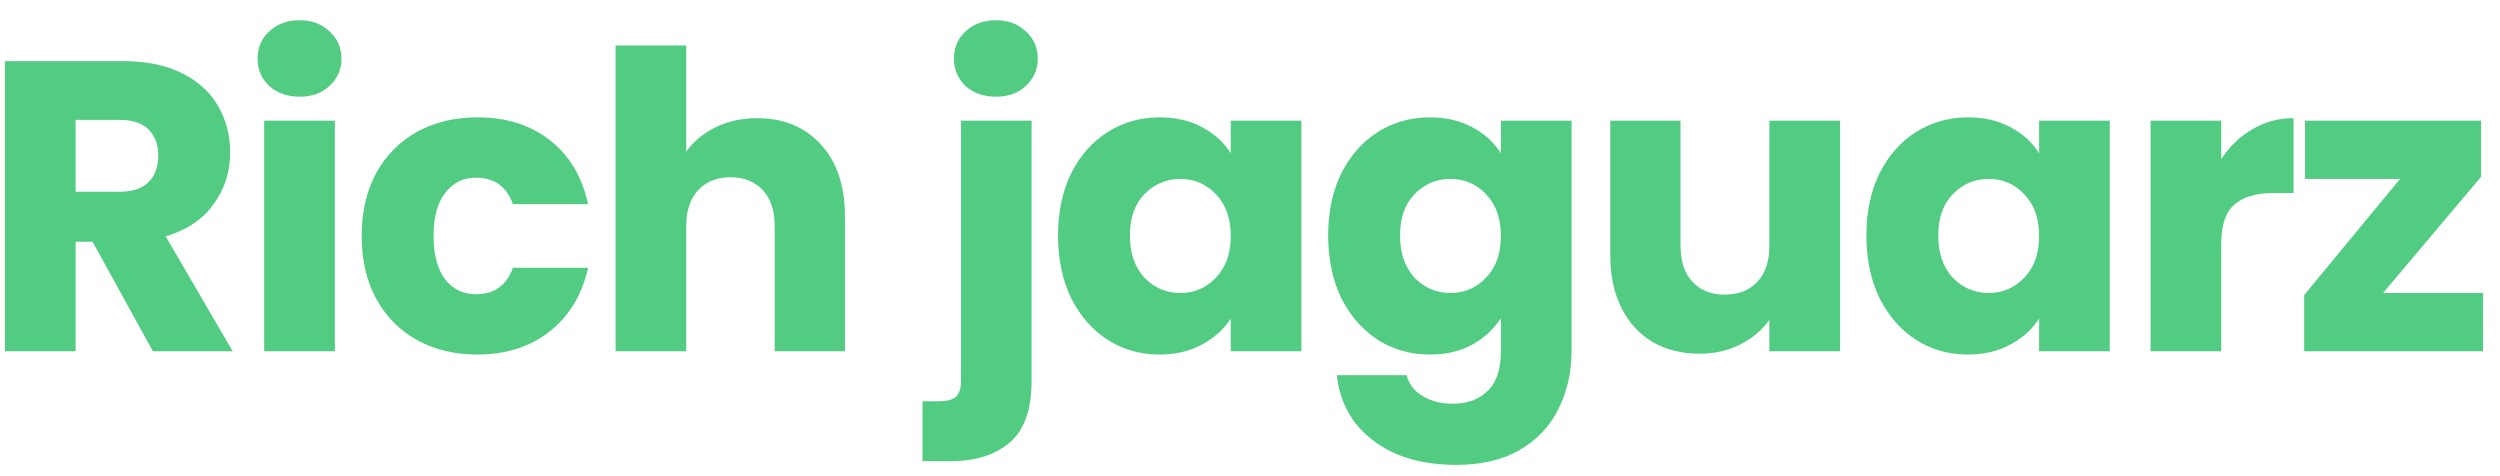
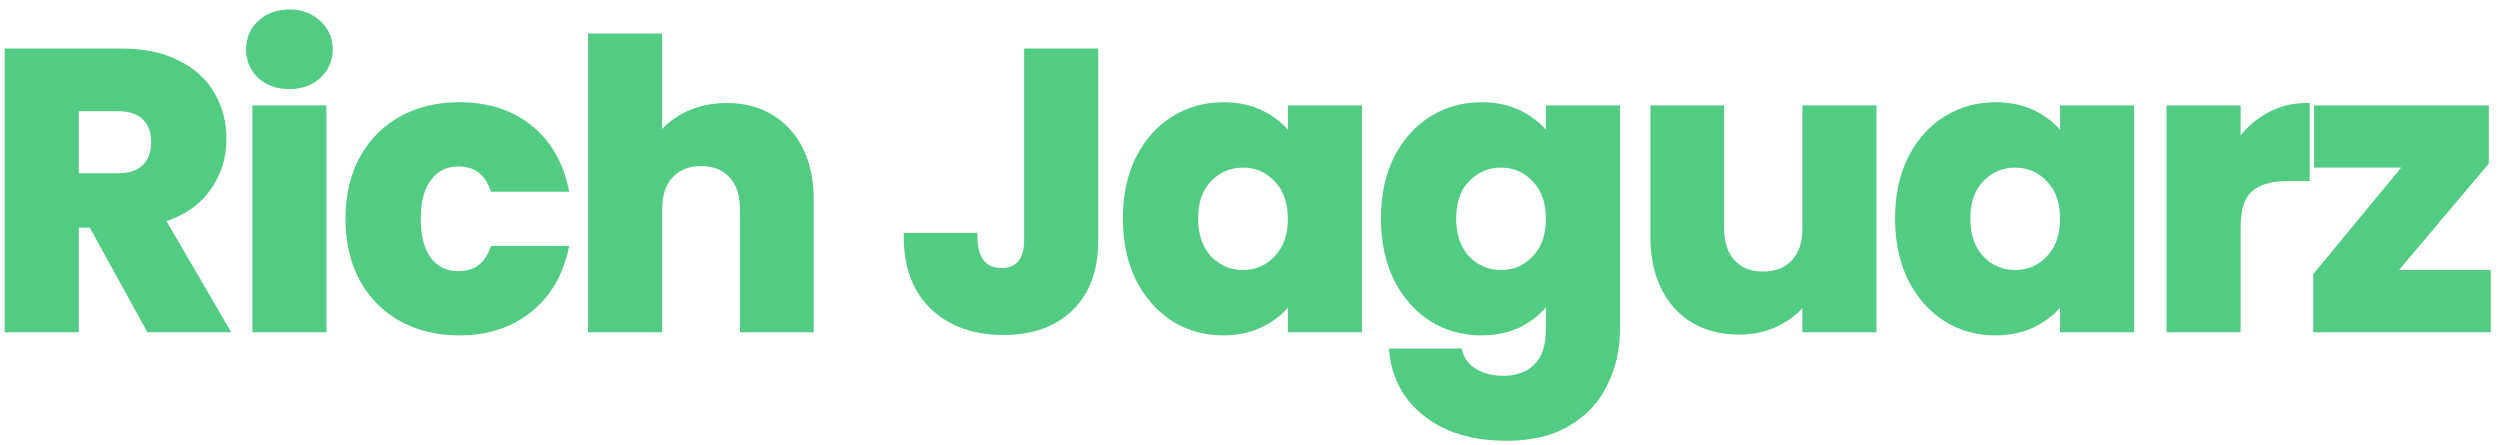
- <svg xmlns="http://www.w3.org/2000/svg" width="121" height="23" viewBox="0 0 121 23" fill="none">
-   <path d="M7.4 17L4.48 11.7H3.66V17H0.24V2.96H5.98C7.087 2.96 8.027 3.153 8.8 3.54C9.587 3.927 10.173 4.46 10.56 5.14C10.947 5.807 11.14 6.553 11.14 7.38C11.14 8.313 10.873 9.147 10.34 9.88C9.82 10.613 9.047 11.133 8.02 11.44L11.26 17H7.4ZM3.66 9.28H5.78C6.407 9.28 6.873 9.127 7.18 8.82C7.5 8.513 7.66 8.08 7.66 7.52C7.66 6.987 7.5 6.567 7.18 6.26C6.873 5.953 6.407 5.8 5.78 5.8H3.66V9.28ZM14.507 4.68C13.907 4.68 13.414 4.507 13.027 4.16C12.653 3.8 12.467 3.36 12.467 2.84C12.467 2.307 12.653 1.867 13.027 1.52C13.414 1.16 13.907 0.98 14.507 0.98C15.094 0.98 15.573 1.16 15.947 1.52C16.334 1.867 16.527 2.307 16.527 2.84C16.527 3.36 16.334 3.8 15.947 4.16C15.573 4.507 15.094 4.68 14.507 4.68ZM16.207 5.84V17H12.787V5.84H16.207ZM17.505 11.42C17.505 10.26 17.739 9.247 18.205 8.38C18.685 7.513 19.345 6.847 20.185 6.38C21.039 5.913 22.012 5.68 23.105 5.68C24.505 5.68 25.672 6.047 26.605 6.78C27.552 7.513 28.172 8.547 28.465 9.88H24.825C24.519 9.027 23.925 8.6 23.045 8.6C22.419 8.6 21.919 8.847 21.545 9.34C21.172 9.82 20.985 10.513 20.985 11.42C20.985 12.327 21.172 13.027 21.545 13.52C21.919 14 22.419 14.24 23.045 14.24C23.925 14.24 24.519 13.813 24.825 12.96H28.465C28.172 14.267 27.552 15.293 26.605 16.04C25.659 16.787 24.492 17.16 23.105 17.16C22.012 17.16 21.039 16.927 20.185 16.46C19.345 15.993 18.685 15.327 18.205 14.46C17.739 13.593 17.505 12.58 17.505 11.42ZM36.655 5.72C37.935 5.72 38.961 6.147 39.735 7C40.508 7.84 40.895 9 40.895 10.48V17H37.495V10.94C37.495 10.193 37.301 9.613 36.915 9.2C36.528 8.787 36.008 8.58 35.355 8.58C34.701 8.58 34.181 8.787 33.795 9.2C33.408 9.613 33.215 10.193 33.215 10.94V17H29.795V2.2H33.215V7.34C33.561 6.847 34.035 6.453 34.635 6.16C35.235 5.867 35.908 5.72 36.655 5.72ZM48.209 4.68C47.609 4.68 47.116 4.507 46.73 4.16C46.356 3.8 46.169 3.36 46.169 2.84C46.169 2.307 46.356 1.867 46.73 1.52C47.116 1.16 47.609 0.98 48.209 0.98C48.796 0.98 49.276 1.16 49.65 1.52C50.036 1.867 50.23 2.307 50.23 2.84C50.23 3.36 50.036 3.8 49.65 4.16C49.276 4.507 48.796 4.68 48.209 4.68ZM49.929 18.44C49.929 19.813 49.583 20.8 48.889 21.4C48.196 22.013 47.23 22.32 45.989 22.32H44.65V19.42H45.469C45.843 19.42 46.109 19.347 46.27 19.2C46.429 19.053 46.51 18.813 46.51 18.48V5.84H49.929V18.44ZM51.208 11.4C51.208 10.253 51.422 9.247 51.848 8.38C52.288 7.513 52.882 6.847 53.628 6.38C54.375 5.913 55.208 5.68 56.128 5.68C56.915 5.68 57.602 5.84 58.188 6.16C58.788 6.48 59.248 6.9 59.568 7.42V5.84H62.988V17H59.568V15.42C59.235 15.94 58.768 16.36 58.168 16.68C57.582 17 56.895 17.16 56.108 17.16C55.202 17.16 54.375 16.927 53.628 16.46C52.882 15.98 52.288 15.307 51.848 14.44C51.422 13.56 51.208 12.547 51.208 11.4ZM59.568 11.42C59.568 10.567 59.328 9.893 58.848 9.4C58.382 8.907 57.808 8.66 57.128 8.66C56.448 8.66 55.868 8.907 55.388 9.4C54.922 9.88 54.688 10.547 54.688 11.4C54.688 12.253 54.922 12.933 55.388 13.44C55.868 13.933 56.448 14.18 57.128 14.18C57.808 14.18 58.382 13.933 58.848 13.44C59.328 12.947 59.568 12.273 59.568 11.42ZM69.203 5.68C69.989 5.68 70.676 5.84 71.263 6.16C71.863 6.48 72.323 6.9 72.643 7.42V5.84H76.063V16.98C76.063 18.007 75.856 18.933 75.443 19.76C75.043 20.6 74.423 21.267 73.583 21.76C72.756 22.253 71.723 22.5 70.483 22.5C68.829 22.5 67.489 22.107 66.463 21.32C65.436 20.547 64.849 19.493 64.703 18.16H68.083C68.189 18.587 68.443 18.92 68.843 19.16C69.243 19.413 69.736 19.54 70.323 19.54C71.029 19.54 71.589 19.333 72.003 18.92C72.429 18.52 72.643 17.873 72.643 16.98V15.4C72.309 15.92 71.849 16.347 71.263 16.68C70.676 17 69.989 17.16 69.203 17.16C68.283 17.16 67.449 16.927 66.703 16.46C65.956 15.98 65.363 15.307 64.923 14.44C64.496 13.56 64.283 12.547 64.283 11.4C64.283 10.253 64.496 9.247 64.923 8.38C65.363 7.513 65.956 6.847 66.703 6.38C67.449 5.913 68.283 5.68 69.203 5.68ZM72.643 11.42C72.643 10.567 72.403 9.893 71.923 9.4C71.456 8.907 70.883 8.66 70.203 8.66C69.523 8.66 68.943 8.907 68.463 9.4C67.996 9.88 67.763 10.547 67.763 11.4C67.763 12.253 67.996 12.933 68.463 13.44C68.943 13.933 69.523 14.18 70.203 14.18C70.883 14.18 71.456 13.933 71.923 13.44C72.403 12.947 72.643 12.273 72.643 11.42ZM89.057 5.84V17H85.637V15.48C85.29 15.973 84.817 16.373 84.217 16.68C83.63 16.973 82.977 17.12 82.257 17.12C81.403 17.12 80.65 16.933 79.997 16.56C79.344 16.173 78.837 15.62 78.477 14.9C78.117 14.18 77.937 13.333 77.937 12.36V5.84H81.337V11.9C81.337 12.647 81.53 13.227 81.917 13.64C82.303 14.053 82.823 14.26 83.477 14.26C84.144 14.26 84.67 14.053 85.057 13.64C85.444 13.227 85.637 12.647 85.637 11.9V5.84H89.057ZM90.333 11.4C90.333 10.253 90.547 9.247 90.973 8.38C91.413 7.513 92.007 6.847 92.753 6.38C93.5 5.913 94.333 5.68 95.253 5.68C96.04 5.68 96.727 5.84 97.313 6.16C97.913 6.48 98.373 6.9 98.693 7.42V5.84H102.113V17H98.693V15.42C98.36 15.94 97.893 16.36 97.293 16.68C96.707 17 96.02 17.16 95.233 17.16C94.327 17.16 93.5 16.927 92.753 16.46C92.007 15.98 91.413 15.307 90.973 14.44C90.547 13.56 90.333 12.547 90.333 11.4ZM98.693 11.42C98.693 10.567 98.453 9.893 97.973 9.4C97.507 8.907 96.933 8.66 96.253 8.66C95.573 8.66 94.993 8.907 94.513 9.4C94.047 9.88 93.813 10.547 93.813 11.4C93.813 12.253 94.047 12.933 94.513 13.44C94.993 13.933 95.573 14.18 96.253 14.18C96.933 14.18 97.507 13.933 97.973 13.44C98.453 12.947 98.693 12.273 98.693 11.42ZM107.508 7.7C107.908 7.087 108.408 6.607 109.008 6.26C109.608 5.9 110.274 5.72 111.008 5.72V9.34H110.068C109.214 9.34 108.574 9.527 108.148 9.9C107.721 10.26 107.508 10.9 107.508 11.82V17H104.088V5.84H107.508V7.7ZM115.342 14.18H120.182V17H111.522V14.28L116.162 8.66H111.562V5.84H120.082V8.56L115.342 14.18Z" fill="#52CC83" />
+ <svg xmlns="http://www.w3.org/2000/svg" width="152" height="27" viewBox="0 0 152 27" fill="none">
+   <path d="M9.08 20L5.576 13.64H4.592V20H0.488V3.152H7.376C8.704 3.152 9.832 3.384 10.76 3.848C11.704 4.312 12.408 4.952 12.872 5.768C13.336 6.568 13.568 7.464 13.568 8.456C13.568 9.576 13.248 10.576 12.608 11.456C11.984 12.336 11.056 12.96 9.824 13.328L13.712 20H9.08ZM4.592 10.736H7.136C7.888 10.736 8.448 10.552 8.816 10.184C9.2 9.816 9.392 9.296 9.392 8.624C9.392 7.984 9.2 7.48 8.816 7.112C8.448 6.744 7.888 6.56 7.136 6.56H4.592V10.736ZM17.608 5.216C16.888 5.216 16.296 5.008 15.832 4.592C15.384 4.16 15.16 3.632 15.16 3.008C15.16 2.368 15.384 1.84 15.832 1.424C16.296 0.992 16.888 0.776 17.608 0.776C18.312 0.776 18.888 0.992 19.336 1.424C19.8 1.84 20.032 2.368 20.032 3.008C20.032 3.632 19.8 4.16 19.336 4.592C18.888 5.008 18.312 5.216 17.608 5.216ZM19.648 6.608V20H15.544V6.608H19.648ZM21.206 13.304C21.206 11.912 21.486 10.696 22.046 9.656C22.622 8.616 23.414 7.816 24.422 7.256C25.446 6.696 26.614 6.416 27.926 6.416C29.606 6.416 31.006 6.856 32.126 7.736C33.262 8.616 34.006 9.856 34.358 11.456H29.99C29.622 10.432 28.91 9.92 27.854 9.92C27.102 9.92 26.502 10.216 26.054 10.808C25.606 11.384 25.382 12.216 25.382 13.304C25.382 14.392 25.606 15.232 26.054 15.824C26.502 16.4 27.102 16.688 27.854 16.688C28.91 16.688 29.622 16.176 29.99 15.152H34.358C34.006 16.72 33.262 17.952 32.126 18.848C30.99 19.744 29.59 20.192 27.926 20.192C26.614 20.192 25.446 19.912 24.422 19.352C23.414 18.792 22.622 17.992 22.046 16.952C21.486 15.912 21.206 14.696 21.206 13.304ZM44.186 6.464C45.722 6.464 46.954 6.976 47.882 8C48.81 9.008 49.274 10.4 49.274 12.176V20H45.194V12.728C45.194 11.832 44.962 11.136 44.498 10.64C44.034 10.144 43.41 9.896 42.626 9.896C41.842 9.896 41.218 10.144 40.754 10.64C40.29 11.136 40.058 11.832 40.058 12.728V20H35.954V2.24H40.058V8.408C40.474 7.816 41.042 7.344 41.762 6.992C42.482 6.64 43.29 6.464 44.186 6.464ZM66.571 3.152V14.624C66.571 16.4 66.067 17.768 65.059 18.728C64.067 19.688 62.723 20.168 61.027 20.168C59.251 20.168 57.827 19.664 56.755 18.656C55.683 17.648 55.147 16.216 55.147 14.36H59.227C59.227 15.064 59.371 15.6 59.659 15.968C59.947 16.32 60.363 16.496 60.907 16.496C61.403 16.496 61.787 16.336 62.059 16.016C62.331 15.696 62.467 15.232 62.467 14.624V3.152H66.571ZM68.47 13.28C68.47 11.904 68.726 10.696 69.238 9.656C69.766 8.616 70.478 7.816 71.374 7.256C72.27 6.696 73.27 6.416 74.374 6.416C75.318 6.416 76.142 6.608 76.846 6.992C77.566 7.376 78.118 7.88 78.502 8.504V6.608H82.606V20H78.502V18.104C78.102 18.728 77.542 19.232 76.822 19.616C76.118 20 75.294 20.192 74.35 20.192C73.262 20.192 72.27 19.912 71.374 19.352C70.478 18.776 69.766 17.968 69.238 16.928C68.726 15.872 68.47 14.656 68.47 13.28ZM78.502 13.304C78.502 12.28 78.214 11.472 77.638 10.88C77.078 10.288 76.39 9.992 75.574 9.992C74.758 9.992 74.062 10.288 73.486 10.88C72.926 11.456 72.646 12.256 72.646 13.28C72.646 14.304 72.926 15.12 73.486 15.728C74.062 16.32 74.758 16.616 75.574 16.616C76.39 16.616 77.078 16.32 77.638 15.728C78.214 15.136 78.502 14.328 78.502 13.304ZM90.064 6.416C91.007 6.416 91.832 6.608 92.535 6.992C93.255 7.376 93.808 7.88 94.192 8.504V6.608H98.296V19.976C98.296 21.208 98.047 22.32 97.552 23.312C97.072 24.32 96.328 25.12 95.32 25.712C94.328 26.304 93.088 26.6 91.6 26.6C89.615 26.6 88.007 26.128 86.775 25.184C85.543 24.256 84.84 22.992 84.663 21.392H88.719C88.847 21.904 89.151 22.304 89.632 22.592C90.112 22.896 90.704 23.048 91.407 23.048C92.255 23.048 92.927 22.8 93.424 22.304C93.936 21.824 94.192 21.048 94.192 19.976V18.08C93.791 18.704 93.24 19.216 92.535 19.616C91.832 20 91.007 20.192 90.064 20.192C88.96 20.192 87.96 19.912 87.064 19.352C86.168 18.776 85.456 17.968 84.927 16.928C84.415 15.872 84.159 14.656 84.159 13.28C84.159 11.904 84.415 10.696 84.927 9.656C85.456 8.616 86.168 7.816 87.064 7.256C87.96 6.696 88.96 6.416 90.064 6.416ZM94.192 13.304C94.192 12.28 93.903 11.472 93.328 10.88C92.767 10.288 92.079 9.992 91.263 9.992C90.448 9.992 89.751 10.288 89.175 10.88C88.615 11.456 88.335 12.256 88.335 13.28C88.335 14.304 88.615 15.12 89.175 15.728C89.751 16.32 90.448 16.616 91.263 16.616C92.079 16.616 92.767 16.32 93.328 15.728C93.903 15.136 94.192 14.328 94.192 13.304ZM113.889 6.608V20H109.785V18.176C109.369 18.768 108.801 19.248 108.081 19.616C107.377 19.968 106.593 20.144 105.729 20.144C104.705 20.144 103.801 19.92 103.017 19.472C102.233 19.008 101.625 18.344 101.193 17.48C100.761 16.616 100.545 15.6 100.545 14.432V6.608H104.625V13.88C104.625 14.776 104.857 15.472 105.321 15.968C105.785 16.464 106.409 16.712 107.193 16.712C107.993 16.712 108.625 16.464 109.089 15.968C109.553 15.472 109.785 14.776 109.785 13.88V6.608H113.889ZM115.42 13.28C115.42 11.904 115.676 10.696 116.188 9.656C116.716 8.616 117.428 7.816 118.324 7.256C119.22 6.696 120.22 6.416 121.324 6.416C122.268 6.416 123.092 6.608 123.796 6.992C124.516 7.376 125.068 7.88 125.452 8.504V6.608H129.556V20H125.452V18.104C125.052 18.728 124.492 19.232 123.772 19.616C123.068 20 122.244 20.192 121.3 20.192C120.212 20.192 119.22 19.912 118.324 19.352C117.428 18.776 116.716 17.968 116.188 16.928C115.676 15.872 115.42 14.656 115.42 13.28ZM125.452 13.304C125.452 12.28 125.164 11.472 124.588 10.88C124.028 10.288 123.34 9.992 122.524 9.992C121.708 9.992 121.012 10.288 120.436 10.88C119.876 11.456 119.596 12.256 119.596 13.28C119.596 14.304 119.876 15.12 120.436 15.728C121.012 16.32 121.708 16.616 122.524 16.616C123.34 16.616 124.028 16.32 124.588 15.728C125.164 15.136 125.452 14.328 125.452 13.304ZM136.03 8.84C136.51 8.104 137.11 7.528 137.83 7.112C138.55 6.68 139.35 6.464 140.23 6.464V10.808H139.102C138.078 10.808 137.31 11.032 136.798 11.48C136.286 11.912 136.03 12.68 136.03 13.784V20H131.926V6.608H136.03V8.84ZM145.431 16.616H151.239V20H140.847V16.736L146.415 9.992H140.895V6.608H151.119V9.872L145.431 16.616Z" fill="#52CC83" />
+   <path d="M9.08 20L8.905 20.096L8.962 20.2H9.08V20ZM5.576 13.64L5.751 13.543L5.694 13.44H5.576V13.64ZM4.592 13.64V13.44H4.392V13.64H4.592ZM4.592 20V20.2H4.792V20H4.592ZM0.488 20H0.288V20.2H0.488V20ZM0.488 3.152V2.952H0.288V3.152H0.488ZM10.76 3.848L10.671 4.027L10.672 4.027L10.76 3.848ZM12.872 5.768L12.698 5.867L12.699 5.868L12.872 5.768ZM12.608 11.456L12.446 11.338L12.445 11.34L12.608 11.456ZM9.824 13.328L9.767 13.136L9.523 13.209L9.651 13.429L9.824 13.328ZM13.712 20V20.2H14.06L13.885 19.899L13.712 20ZM4.592 10.736H4.392V10.936H4.592V10.736ZM8.816 10.184L8.678 10.04L8.675 10.043L8.816 10.184ZM8.816 7.112L8.675 7.253L8.678 7.256L8.816 7.112ZM4.592 6.56V6.36H4.392V6.56H4.592ZM9.255 19.904L5.751 13.543L5.401 13.736L8.905 20.096L9.255 19.904ZM5.576 13.44H4.592V13.84H5.576V13.44ZM4.392 13.64V20H4.792V13.64H4.392ZM4.592 19.8H0.488V20.2H4.592V19.8ZM0.688 20V3.152H0.288V20H0.688ZM0.488 3.352H7.376V2.952H0.488V3.352ZM7.376 3.352C8.681 3.352 9.777 3.58 10.671 4.027L10.849 3.669C9.887 3.188 8.727 2.952 7.376 2.952V3.352ZM10.672 4.027C11.584 4.476 12.256 5.09 12.698 5.867L13.046 5.669C12.56 4.814 11.824 4.148 10.848 3.669L10.672 4.027ZM12.699 5.868C13.144 6.636 13.368 7.497 13.368 8.456H13.768C13.768 7.431 13.528 6.5 13.045 5.668L12.699 5.868ZM13.368 8.456C13.368 9.535 13.061 10.494 12.446 11.338L12.77 11.574C13.435 10.658 13.768 9.617 13.768 8.456H13.368ZM12.445 11.34C11.851 12.177 10.964 12.779 9.767 13.136L9.881 13.52C11.148 13.141 12.117 12.495 12.771 11.572L12.445 11.34ZM9.651 13.429L13.539 20.101L13.885 19.899L9.997 13.227L9.651 13.429ZM13.712 19.8H9.08V20.2H13.712V19.8ZM4.592 10.936H7.136V10.536H4.592V10.936ZM7.136 10.936C7.917 10.936 8.538 10.745 8.957 10.325L8.675 10.043C8.358 10.359 7.859 10.536 7.136 10.536V10.936ZM8.954 10.328C9.388 9.913 9.592 9.335 9.592 8.624H9.192C9.192 9.257 9.012 9.719 8.678 10.04L8.954 10.328ZM9.592 8.624C9.592 7.941 9.386 7.381 8.954 6.968L8.678 7.256C9.014 7.579 9.192 8.027 9.192 8.624H9.592ZM8.957 6.971C8.538 6.551 7.917 6.36 7.136 6.36V6.76C7.859 6.76 8.358 6.937 8.675 7.253L8.957 6.971ZM7.136 6.36H4.592V6.76H7.136V6.36ZM4.392 6.56V10.736H4.792V6.56H4.392ZM15.832 4.592L15.693 4.736L15.699 4.741L15.832 4.592ZM15.832 1.424L15.968 1.571L15.969 1.57L15.832 1.424ZM19.336 1.424L19.197 1.568L19.203 1.573L19.336 1.424ZM19.336 4.592L19.472 4.739L19.473 4.738L19.336 4.592ZM19.648 6.608H19.848V6.408H19.648V6.608ZM19.648 20V20.2H19.848V20H19.648ZM15.544 20H15.344V20.2H15.544V20ZM15.544 6.608V6.408H15.344V6.608H15.544ZM17.608 5.016C16.929 5.016 16.387 4.821 15.966 4.443L15.699 4.741C16.205 5.195 16.847 5.416 17.608 5.416V5.016ZM15.971 4.448C15.562 4.054 15.36 3.578 15.36 3.008H14.96C14.96 3.686 15.206 4.266 15.693 4.736L15.971 4.448ZM15.36 3.008C15.36 2.421 15.563 1.947 15.968 1.571L15.696 1.277C15.205 1.733 14.96 2.315 14.96 3.008H15.36ZM15.969 1.57C16.39 1.178 16.931 0.976 17.608 0.976V0.576C16.845 0.576 16.202 0.806 15.696 1.278L15.969 1.57ZM17.608 0.976C18.268 0.976 18.792 1.177 19.197 1.568L19.475 1.28C18.985 0.807 18.357 0.576 17.608 0.576V0.976ZM19.203 1.573C19.623 1.95 19.832 2.423 19.832 3.008H20.232C20.232 2.313 19.977 1.73 19.47 1.275L19.203 1.573ZM19.832 3.008C19.832 3.575 19.624 4.051 19.2 4.446L19.473 4.738C19.976 4.269 20.232 3.689 20.232 3.008H19.832ZM19.2 4.445C18.795 4.822 18.27 5.016 17.608 5.016V5.416C18.355 5.416 18.982 5.194 19.472 4.739L19.2 4.445ZM19.448 6.608V20H19.848V6.608H19.448ZM19.648 19.8H15.544V20.2H19.648V19.8ZM15.744 20V6.608H15.344V20H15.744ZM15.544 6.808H19.648V6.408H15.544V6.808ZM22.046 9.656L21.871 9.559L21.87 9.561L22.046 9.656ZM24.422 7.256L24.326 7.081L24.325 7.081L24.422 7.256ZM32.126 7.736L32.003 7.893L32.004 7.894L32.126 7.736ZM34.358 11.456V11.656H34.607L34.554 11.413L34.358 11.456ZM29.99 11.456L29.802 11.524L29.85 11.656H29.99V11.456ZM26.054 10.808L26.212 10.931L26.214 10.929L26.054 10.808ZM26.054 15.824L25.895 15.945L25.896 15.947L26.054 15.824ZM29.99 15.152V14.952H29.85L29.802 15.084L29.99 15.152ZM34.358 15.152L34.553 15.196L34.608 14.952H34.358V15.152ZM32.126 18.848L32.002 18.691L32.002 18.691L32.126 18.848ZM24.422 19.352L24.325 19.527L24.326 19.527L24.422 19.352ZM22.046 16.952L21.87 17.047L21.871 17.049L22.046 16.952ZM21.406 13.304C21.406 11.939 21.681 10.757 22.223 9.751L21.87 9.561C21.292 10.635 21.006 11.885 21.006 13.304H21.406ZM22.221 9.753C22.78 8.745 23.545 7.972 24.52 7.431L24.325 7.081C23.284 7.66 22.465 8.487 21.871 9.559L22.221 9.753ZM24.518 7.431C25.509 6.889 26.644 6.616 27.926 6.616V6.216C26.585 6.216 25.383 6.503 24.326 7.081L24.518 7.431ZM27.926 6.616C29.57 6.616 30.924 7.046 32.003 7.893L32.25 7.579C31.089 6.666 29.643 6.216 27.926 6.216V6.616ZM32.004 7.894C33.098 8.741 33.82 9.938 34.163 11.499L34.554 11.413C34.193 9.774 33.427 8.491 32.249 7.578L32.004 7.894ZM34.358 11.256H29.99V11.656H34.358V11.256ZM30.179 11.388C29.984 10.848 29.693 10.426 29.297 10.142C28.901 9.857 28.416 9.72 27.854 9.72V10.12C28.349 10.12 28.748 10.239 29.064 10.466C29.38 10.694 29.628 11.04 29.802 11.524L30.179 11.388ZM27.854 9.72C27.041 9.72 26.381 10.045 25.895 10.687L26.214 10.929C26.623 10.387 27.164 10.12 27.854 10.12V9.72ZM25.896 10.685C25.411 11.31 25.182 12.192 25.182 13.304H25.582C25.582 12.24 25.802 11.458 26.212 10.931L25.896 10.685ZM25.182 13.304C25.182 14.416 25.411 15.305 25.895 15.945L26.214 15.703C25.802 15.159 25.582 14.368 25.582 13.304H25.182ZM25.896 15.947C26.384 16.573 27.043 16.888 27.854 16.888V16.488C27.162 16.488 26.621 16.227 26.212 15.701L25.896 15.947ZM27.854 16.888C28.416 16.888 28.901 16.752 29.297 16.466C29.693 16.182 29.984 15.761 30.179 15.22L29.802 15.084C29.628 15.568 29.38 15.914 29.064 16.142C28.748 16.369 28.349 16.488 27.854 16.488V16.888ZM29.99 15.352H34.358V14.952H29.99V15.352ZM34.163 15.108C33.82 16.637 33.098 17.827 32.002 18.691L32.25 19.005C33.426 18.077 34.193 16.803 34.553 15.196L34.163 15.108ZM32.002 18.691C30.907 19.555 29.552 19.992 27.926 19.992V20.392C29.628 20.392 31.074 19.933 32.25 19.005L32.002 18.691ZM27.926 19.992C26.644 19.992 25.509 19.718 24.518 19.177L24.326 19.527C25.383 20.105 26.585 20.392 27.926 20.392V19.992ZM24.52 19.177C23.545 18.636 22.78 17.863 22.221 16.855L21.871 17.049C22.465 18.121 23.284 18.948 24.325 19.527L24.52 19.177ZM22.223 16.857C21.681 15.851 21.406 14.669 21.406 13.304H21.006C21.006 14.723 21.292 15.973 21.87 17.047L22.223 16.857ZM47.882 8L47.733 8.134L47.734 8.135L47.882 8ZM49.274 20V20.2H49.474V20H49.274ZM45.194 20H44.994V20.2H45.194V20ZM44.498 10.64L44.352 10.777L44.352 10.777L44.498 10.64ZM40.754 10.64L40.9 10.777L40.9 10.777L40.754 10.64ZM40.058 20V20.2H40.258V20H40.058ZM35.954 20H35.754V20.2H35.954V20ZM35.954 2.24V2.04H35.754V2.24H35.954ZM40.058 2.24H40.258V2.04H40.058V2.24ZM40.058 8.408H39.858V9.04L40.221 8.523L40.058 8.408ZM41.762 6.992L41.674 6.812L41.674 6.812L41.762 6.992ZM44.186 6.664C45.672 6.664 46.848 7.157 47.733 8.134L48.03 7.866C47.059 6.795 45.771 6.264 44.186 6.264V6.664ZM47.734 8.135C48.619 9.097 49.074 10.435 49.074 12.176H49.474C49.474 10.365 49 8.919 48.029 7.865L47.734 8.135ZM49.074 12.176V20H49.474V12.176H49.074ZM49.274 19.8H45.194V20.2H49.274V19.8ZM45.394 20V12.728H44.994V20H45.394ZM45.394 12.728C45.394 11.798 45.152 11.047 44.644 10.503L44.352 10.777C44.771 11.225 44.994 11.866 44.994 12.728H45.394ZM44.644 10.503C44.136 9.961 43.456 9.696 42.626 9.696V10.096C43.364 10.096 43.931 10.327 44.352 10.777L44.644 10.503ZM42.626 9.696C41.796 9.696 41.115 9.961 40.608 10.503L40.9 10.777C41.32 10.327 41.888 10.096 42.626 10.096V9.696ZM40.608 10.503C40.099 11.047 39.858 11.798 39.858 12.728H40.258C40.258 11.866 40.48 11.225 40.9 10.777L40.608 10.503ZM39.858 12.728V20H40.258V12.728H39.858ZM40.058 19.8H35.954V20.2H40.058V19.8ZM36.154 20V2.24H35.754V20H36.154ZM35.954 2.44H40.058V2.04H35.954V2.44ZM39.858 2.24V8.408H40.258V2.24H39.858ZM40.221 8.523C40.616 7.961 41.157 7.51 41.849 7.172L41.674 6.812C40.927 7.178 40.331 7.671 39.894 8.293L40.221 8.523ZM41.849 7.172C42.539 6.835 43.316 6.664 44.186 6.664V6.264C43.263 6.264 42.424 6.445 41.674 6.812L41.849 7.172ZM66.571 3.152H66.771V2.952H66.571V3.152ZM65.059 18.728L64.921 18.583L64.92 18.584L65.059 18.728ZM56.755 18.656L56.618 18.802L56.618 18.802L56.755 18.656ZM55.147 14.36V14.16H54.947V14.36H55.147ZM59.227 14.36H59.427V14.16H59.227V14.36ZM59.659 15.968L59.502 16.091L59.505 16.095L59.659 15.968ZM62.059 16.016L61.907 15.886L61.907 15.886L62.059 16.016ZM62.467 3.152V2.952H62.267V3.152H62.467ZM66.371 3.152V14.624H66.771V3.152H66.371ZM66.371 14.624C66.371 16.361 65.88 17.671 64.921 18.583L65.197 18.873C66.255 17.865 66.771 16.439 66.771 14.624H66.371ZM64.92 18.584C63.974 19.5 62.684 19.968 61.027 19.968V20.368C62.763 20.368 64.161 19.876 65.198 18.872L64.92 18.584ZM61.027 19.968C59.291 19.968 57.92 19.477 56.892 18.51L56.618 18.802C57.735 19.852 59.212 20.368 61.027 20.368V19.968ZM56.892 18.51C55.871 17.549 55.347 16.176 55.347 14.36H54.947C54.947 16.256 55.496 17.747 56.618 18.802L56.892 18.51ZM55.147 14.56H59.227V14.16H55.147V14.56ZM59.027 14.36C59.027 15.087 59.175 15.674 59.502 16.091L59.817 15.845C59.567 15.526 59.427 15.041 59.427 14.36H59.027ZM59.505 16.095C59.838 16.502 60.316 16.696 60.907 16.696V16.296C60.41 16.296 60.057 16.138 59.814 15.841L59.505 16.095ZM60.907 16.696C61.45 16.696 61.895 16.518 62.212 16.145L61.907 15.886C61.68 16.154 61.356 16.296 60.907 16.296V16.696ZM62.212 16.145C62.526 15.776 62.667 15.259 62.667 14.624H62.267C62.267 15.205 62.137 15.616 61.907 15.886L62.212 16.145ZM62.667 14.624V3.152H62.267V14.624H62.667ZM62.467 3.352H66.571V2.952H62.467V3.352ZM69.238 9.656L69.06 9.565L69.059 9.568L69.238 9.656ZM71.374 7.256L71.48 7.426L71.48 7.426L71.374 7.256ZM76.846 6.992L76.751 7.168L76.752 7.168L76.846 6.992ZM78.502 8.504L78.332 8.609L78.702 9.211V8.504H78.502ZM78.502 6.608V6.408H78.302V6.608H78.502ZM82.606 6.608H82.806V6.408H82.606V6.608ZM82.606 20V20.2H82.806V20H82.606ZM78.502 20H78.302V20.2H78.502V20ZM78.502 18.104H78.702V17.421L78.334 17.996L78.502 18.104ZM76.822 19.616L76.728 19.439L76.727 19.44L76.822 19.616ZM71.374 19.352L71.266 19.52L71.268 19.522L71.374 19.352ZM69.238 16.928L69.058 17.015L69.06 17.018L69.238 16.928ZM77.638 10.88L77.493 11.018L77.495 11.02L77.638 10.88ZM73.486 10.88L73.343 10.741L73.343 10.741L73.486 10.88ZM73.486 15.728L73.339 15.864L73.343 15.867L73.486 15.728ZM77.638 15.728L77.495 15.588L77.493 15.591L77.638 15.728ZM68.67 13.28C68.67 11.929 68.922 10.752 69.418 9.744L69.059 9.568C68.531 10.64 68.27 11.879 68.27 13.28H68.67ZM69.417 9.747C69.93 8.736 70.618 7.964 71.48 7.426L71.268 7.086C70.338 7.668 69.603 8.496 69.06 9.565L69.417 9.747ZM71.48 7.426C72.343 6.886 73.306 6.616 74.374 6.616V6.216C73.235 6.216 72.198 6.506 71.268 7.086L71.48 7.426ZM74.374 6.616C75.291 6.616 76.081 6.802 76.751 7.168L76.942 6.816C76.204 6.414 75.346 6.216 74.374 6.216V6.616ZM76.752 7.168C77.445 7.538 77.969 8.018 78.332 8.609L78.673 8.399C78.268 7.742 77.688 7.214 76.941 6.816L76.752 7.168ZM78.702 8.504V6.608H78.302V8.504H78.702ZM78.502 6.808H82.606V6.408H78.502V6.808ZM82.406 6.608V20H82.806V6.608H82.406ZM82.606 19.8H78.502V20.2H82.606V19.8ZM78.702 20V18.104H78.302V20H78.702ZM78.334 17.996C77.954 18.588 77.421 19.07 76.728 19.439L76.917 19.793C77.664 19.394 78.251 18.868 78.671 18.212L78.334 17.996ZM76.727 19.44C76.057 19.806 75.267 19.992 74.35 19.992V20.392C75.322 20.392 76.18 20.194 76.918 19.792L76.727 19.44ZM74.35 19.992C73.299 19.992 72.344 19.722 71.48 19.182L71.268 19.522C72.197 20.102 73.226 20.392 74.35 20.392V19.992ZM71.483 19.184C70.619 18.629 69.93 17.849 69.417 16.837L69.06 17.018C69.603 18.087 70.338 18.923 71.266 19.52L71.483 19.184ZM69.418 16.841C68.922 15.816 68.67 14.631 68.67 13.28H68.27C68.27 14.681 68.531 15.928 69.058 17.015L69.418 16.841ZM78.702 13.304C78.702 12.241 78.402 11.378 77.782 10.741L77.495 11.02C78.026 11.566 78.302 12.319 78.302 13.304H78.702ZM77.784 10.743C77.186 10.111 76.445 9.792 75.574 9.792V10.192C76.336 10.192 76.971 10.465 77.493 11.017L77.784 10.743ZM75.574 9.792C74.704 9.792 73.956 10.11 73.343 10.741L73.63 11.02C74.169 10.466 74.813 10.192 75.574 10.192V9.792ZM73.343 10.741C72.737 11.363 72.446 12.219 72.446 13.28H72.846C72.846 12.293 73.115 11.549 73.63 11.019L73.343 10.741ZM72.446 13.28C72.446 14.342 72.738 15.21 73.339 15.864L73.633 15.592C73.115 15.03 72.846 14.266 72.846 13.28H72.446ZM73.343 15.867C73.956 16.498 74.704 16.816 75.574 16.816V16.416C74.813 16.416 74.169 16.142 73.63 15.588L73.343 15.867ZM75.574 16.816C76.445 16.816 77.186 16.497 77.784 15.865L77.493 15.591C76.971 16.143 76.336 16.416 75.574 16.416V16.816ZM77.782 15.867C78.402 15.23 78.702 14.367 78.702 13.304H78.302C78.302 14.289 78.026 15.042 77.495 15.588L77.782 15.867ZM92.535 6.992L92.44 7.168L92.441 7.168L92.535 6.992ZM94.192 8.504L94.021 8.609L94.391 9.211V8.504H94.192ZM94.192 6.608V6.408H93.992V6.608H94.192ZM98.296 6.608H98.496V6.408H98.296V6.608ZM97.552 23.312L97.373 23.223L97.371 23.226L97.552 23.312ZM95.32 25.712L95.218 25.54L95.217 25.54L95.32 25.712ZM86.775 25.184L86.897 25.025L86.896 25.024L86.775 25.184ZM84.663 21.392V21.192H84.44L84.465 21.414L84.663 21.392ZM88.719 21.392L88.913 21.343L88.876 21.192H88.719V21.392ZM89.632 22.592L89.739 22.423L89.734 22.421L89.632 22.592ZM93.424 22.304L93.287 22.158L93.282 22.163L93.424 22.304ZM94.192 18.08H94.391V17.397L94.023 17.972L94.192 18.08ZM92.535 19.616L92.631 19.792L92.634 19.79L92.535 19.616ZM87.064 19.352L86.955 19.52L86.957 19.522L87.064 19.352ZM84.927 16.928L84.748 17.015L84.749 17.018L84.927 16.928ZM84.927 9.656L84.749 9.565L84.748 9.568L84.927 9.656ZM87.064 7.256L87.169 7.426L87.169 7.426L87.064 7.256ZM93.328 10.88L93.182 11.018L93.184 11.02L93.328 10.88ZM89.175 10.88L89.032 10.741L89.032 10.741L89.175 10.88ZM89.175 15.728L89.028 15.864L89.032 15.867L89.175 15.728ZM93.328 15.728L93.184 15.588L93.182 15.591L93.328 15.728ZM90.064 6.616C90.98 6.616 91.77 6.802 92.44 7.168L92.631 6.816C91.893 6.414 91.035 6.216 90.064 6.216V6.616ZM92.441 7.168C93.134 7.538 93.658 8.018 94.021 8.609L94.362 8.399C93.957 7.742 93.377 7.214 92.63 6.816L92.441 7.168ZM94.391 8.504V6.608H93.992V8.504H94.391ZM94.192 6.808H98.296V6.408H94.192V6.808ZM98.096 6.608V19.976H98.496V6.608H98.096ZM98.096 19.976C98.096 21.18 97.853 22.261 97.373 23.223L97.73 23.401C98.242 22.379 98.496 21.236 98.496 19.976H98.096ZM97.371 23.226C96.909 24.196 96.194 24.967 95.218 25.54L95.421 25.884C96.462 25.273 97.234 24.444 97.732 23.398L97.371 23.226ZM95.217 25.54C94.264 26.109 93.062 26.4 91.6 26.4V26.8C93.113 26.8 94.391 26.499 95.422 25.884L95.217 25.54ZM91.6 26.4C89.647 26.4 88.086 25.936 86.897 25.025L86.654 25.343C87.93 26.32 89.584 26.8 91.6 26.8V26.4ZM86.896 25.024C85.71 24.131 85.033 22.918 84.862 21.37L84.465 21.414C84.646 23.066 85.377 24.381 86.655 25.344L86.896 25.024ZM84.663 21.592H88.719V21.192H84.663V21.592ZM88.525 21.441C88.667 22.007 89.006 22.45 89.529 22.764L89.734 22.421C89.297 22.158 89.028 21.801 88.913 21.343L88.525 21.441ZM89.525 22.761C90.043 23.09 90.675 23.248 91.407 23.248V22.848C90.732 22.848 90.18 22.702 89.739 22.423L89.525 22.761ZM91.407 23.248C92.297 23.248 93.024 22.986 93.565 22.445L93.282 22.163C92.831 22.613 92.214 22.848 91.407 22.848V23.248ZM93.56 22.45C94.13 21.916 94.391 21.074 94.391 19.976H93.992C93.992 21.022 93.741 21.732 93.287 22.158L93.56 22.45ZM94.391 19.976V18.08H93.992V19.976H94.391ZM94.023 17.972C93.642 18.566 93.115 19.057 92.437 19.442L92.634 19.79C93.364 19.375 93.941 18.842 94.36 18.188L94.023 17.972ZM92.44 19.44C91.77 19.806 90.98 19.992 90.064 19.992V20.392C91.035 20.392 91.893 20.194 92.631 19.792L92.44 19.44ZM90.064 19.992C88.995 19.992 88.032 19.722 87.169 19.182L86.957 19.522C87.887 20.102 88.924 20.392 90.064 20.392V19.992ZM87.172 19.184C86.308 18.629 85.619 17.849 85.106 16.837L84.749 17.018C85.292 18.087 86.027 18.923 86.955 19.52L87.172 19.184ZM85.108 16.841C84.611 15.816 84.359 14.631 84.359 13.28H83.96C83.96 14.681 84.22 15.928 84.748 17.015L85.108 16.841ZM84.359 13.28C84.359 11.929 84.611 10.752 85.107 9.744L84.748 9.568C84.22 10.64 83.96 11.879 83.96 13.28H84.359ZM85.106 9.747C85.619 8.736 86.308 7.964 87.169 7.426L86.957 7.086C86.028 7.668 85.292 8.496 84.749 9.565L85.106 9.747ZM87.169 7.426C88.032 6.886 88.995 6.616 90.064 6.616V6.216C88.924 6.216 87.887 6.506 86.957 7.086L87.169 7.426ZM94.391 13.304C94.391 12.241 94.091 11.378 93.471 10.741L93.184 11.02C93.716 11.566 93.992 12.319 93.992 13.304H94.391ZM93.473 10.743C92.875 10.111 92.134 9.792 91.263 9.792V10.192C92.025 10.192 92.66 10.465 93.182 11.017L93.473 10.743ZM91.263 9.792C90.393 9.792 89.645 10.11 89.032 10.741L89.319 11.02C89.858 10.466 90.502 10.192 91.263 10.192V9.792ZM89.032 10.741C88.427 11.363 88.135 12.219 88.135 13.28H88.535C88.535 12.293 88.804 11.549 89.319 11.019L89.032 10.741ZM88.135 13.28C88.135 14.342 88.427 15.21 89.028 15.864L89.323 15.592C88.804 15.03 88.535 14.266 88.535 13.28H88.135ZM89.032 15.867C89.645 16.498 90.393 16.816 91.263 16.816V16.416C90.502 16.416 89.858 16.142 89.319 15.588L89.032 15.867ZM91.263 16.816C92.134 16.816 92.875 16.497 93.473 15.865L93.182 15.591C92.66 16.143 92.025 16.416 91.263 16.416V16.816ZM93.471 15.867C94.091 15.23 94.391 14.367 94.391 13.304H93.992C93.992 14.289 93.716 15.042 93.184 15.588L93.471 15.867ZM113.889 6.608H114.089V6.408H113.889V6.608ZM113.889 20V20.2H114.089V20H113.889ZM109.785 20H109.585V20.2H109.785V20ZM109.785 18.176H109.985V17.544L109.621 18.061L109.785 18.176ZM108.081 19.616L108.17 19.795L108.172 19.794L108.081 19.616ZM103.017 19.472L102.915 19.644L102.917 19.646L103.017 19.472ZM101.193 17.48L101.014 17.569L101.014 17.569L101.193 17.48ZM100.545 6.608V6.408H100.345V6.608H100.545ZM104.625 6.608H104.825V6.408H104.625V6.608ZM105.321 15.968L105.175 16.105L105.175 16.105L105.321 15.968ZM109.785 6.608V6.408H109.585V6.608H109.785ZM113.689 6.608V20H114.089V6.608H113.689ZM113.889 19.8H109.785V20.2H113.889V19.8ZM109.985 20V18.176H109.585V20H109.985ZM109.621 18.061C109.226 18.623 108.684 19.083 107.99 19.438L108.172 19.794C108.917 19.413 109.511 18.913 109.948 18.291L109.621 18.061ZM107.991 19.437C107.318 19.774 106.565 19.944 105.729 19.944V20.344C106.621 20.344 107.436 20.162 108.17 19.795L107.991 19.437ZM105.729 19.944C104.735 19.944 103.866 19.727 103.116 19.298L102.917 19.646C103.735 20.113 104.674 20.344 105.729 20.344V19.944ZM103.118 19.3C102.37 18.857 101.787 18.222 101.371 17.391L101.014 17.569C101.462 18.466 102.096 19.159 102.915 19.644L103.118 19.3ZM101.371 17.391C100.956 16.559 100.745 15.575 100.745 14.432H100.345C100.345 15.625 100.565 16.672 101.014 17.569L101.371 17.391ZM100.745 14.432V6.608H100.345V14.432H100.745ZM100.545 6.808H104.625V6.408H100.545V6.808ZM104.425 6.608V13.88H104.825V6.608H104.425ZM104.425 13.88C104.425 14.81 104.666 15.561 105.175 16.105L105.467 15.831C105.047 15.383 104.825 14.742 104.825 13.88H104.425ZM105.175 16.105C105.682 16.647 106.363 16.912 107.193 16.912V16.512C106.455 16.512 105.887 16.281 105.467 15.831L105.175 16.105ZM107.193 16.912C108.037 16.912 108.726 16.648 109.235 16.105L108.943 15.831C108.523 16.28 107.948 16.512 107.193 16.512V16.912ZM109.235 16.105C109.743 15.561 109.985 14.81 109.985 13.88H109.585C109.585 14.742 109.362 15.383 108.943 15.831L109.235 16.105ZM109.985 13.88V6.608H109.585V13.88H109.985ZM109.785 6.808H113.889V6.408H109.785V6.808ZM116.188 9.656L116.01 9.565L116.009 9.568L116.188 9.656ZM118.324 7.256L118.43 7.426L118.43 7.426L118.324 7.256ZM123.796 6.992L123.701 7.168L123.702 7.168L123.796 6.992ZM125.452 8.504L125.282 8.609L125.652 9.211V8.504H125.452ZM125.452 6.608V6.408H125.252V6.608H125.452ZM129.556 6.608H129.756V6.408H129.556V6.608ZM129.556 20V20.2H129.756V20H129.556ZM125.452 20H125.252V20.2H125.452V20ZM125.452 18.104H125.652V17.421L125.284 17.996L125.452 18.104ZM123.772 19.616L123.678 19.439L123.677 19.44L123.772 19.616ZM118.324 19.352L118.216 19.52L118.218 19.522L118.324 19.352ZM116.188 16.928L116.008 17.015L116.01 17.018L116.188 16.928ZM124.588 10.88L124.443 11.018L124.445 11.02L124.588 10.88ZM120.436 10.88L120.293 10.741L120.293 10.741L120.436 10.88ZM120.436 15.728L120.289 15.864L120.293 15.867L120.436 15.728ZM124.588 15.728L124.445 15.588L124.443 15.591L124.588 15.728ZM115.62 13.28C115.62 11.929 115.872 10.752 116.368 9.744L116.009 9.568C115.481 10.64 115.22 11.879 115.22 13.28H115.62ZM116.367 9.747C116.88 8.736 117.568 7.964 118.43 7.426L118.218 7.086C117.288 7.668 116.553 8.496 116.01 9.565L116.367 9.747ZM118.43 7.426C119.293 6.886 120.256 6.616 121.324 6.616V6.216C120.185 6.216 119.148 6.506 118.218 7.086L118.43 7.426ZM121.324 6.616C122.241 6.616 123.031 6.802 123.701 7.168L123.892 6.816C123.154 6.414 122.296 6.216 121.324 6.216V6.616ZM123.702 7.168C124.395 7.538 124.919 8.018 125.282 8.609L125.623 8.399C125.218 7.742 124.638 7.214 123.891 6.816L123.702 7.168ZM125.652 8.504V6.608H125.252V8.504H125.652ZM125.452 6.808H129.556V6.408H125.452V6.808ZM129.356 6.608V20H129.756V6.608H129.356ZM129.556 19.8H125.452V20.2H129.556V19.8ZM125.652 20V18.104H125.252V20H125.652ZM125.284 17.996C124.904 18.588 124.371 19.07 123.678 19.439L123.867 19.793C124.614 19.394 125.201 18.868 125.621 18.212L125.284 17.996ZM123.677 19.44C123.007 19.806 122.217 19.992 121.3 19.992V20.392C122.272 20.392 123.13 20.194 123.868 19.792L123.677 19.44ZM121.3 19.992C120.249 19.992 119.294 19.722 118.43 19.182L118.218 19.522C119.147 20.102 120.176 20.392 121.3 20.392V19.992ZM118.433 19.184C117.569 18.629 116.88 17.849 116.367 16.837L116.01 17.018C116.553 18.087 117.288 18.923 118.216 19.52L118.433 19.184ZM116.368 16.841C115.872 15.816 115.62 14.631 115.62 13.28H115.22C115.22 14.681 115.481 15.928 116.008 17.015L116.368 16.841ZM125.652 13.304C125.652 12.241 125.352 11.378 124.732 10.741L124.445 11.02C124.977 11.566 125.252 12.319 125.252 13.304H125.652ZM124.734 10.743C124.136 10.111 123.395 9.792 122.524 9.792V10.192C123.286 10.192 123.921 10.465 124.443 11.017L124.734 10.743ZM122.524 9.792C121.654 9.792 120.906 10.11 120.293 10.741L120.58 11.02C121.119 10.466 121.763 10.192 122.524 10.192V9.792ZM120.293 10.741C119.688 11.363 119.396 12.219 119.396 13.28H119.796C119.796 12.293 120.065 11.549 120.58 11.019L120.293 10.741ZM119.396 13.28C119.396 14.342 119.688 15.21 120.289 15.864L120.584 15.592C120.065 15.03 119.796 14.266 119.796 13.28H119.396ZM120.293 15.867C120.906 16.498 121.654 16.816 122.524 16.816V16.416C121.763 16.416 121.119 16.142 120.58 15.588L120.293 15.867ZM122.524 16.816C123.395 16.816 124.136 16.497 124.734 15.865L124.443 15.591C123.921 16.143 123.286 16.416 122.524 16.416V16.816ZM124.732 15.867C125.352 15.23 125.652 14.367 125.652 13.304H125.252C125.252 14.289 124.977 15.042 124.445 15.588L124.732 15.867ZM136.03 8.84H135.83V9.513L136.197 8.949L136.03 8.84ZM137.83 7.112L137.93 7.285L137.932 7.284L137.83 7.112ZM140.23 6.464H140.43V6.264H140.23V6.464ZM140.23 10.808V11.008H140.43V10.808H140.23ZM136.798 11.48L136.926 11.633L136.929 11.63L136.798 11.48ZM136.03 20V20.2H136.23V20H136.03ZM131.926 20H131.726V20.2H131.926V20ZM131.926 6.608V6.408H131.726V6.608H131.926ZM136.03 6.608H136.23V6.408H136.03V6.608ZM136.197 8.949C136.661 8.238 137.238 7.685 137.93 7.285L137.729 6.939C136.981 7.371 136.358 7.97 135.862 8.731L136.197 8.949ZM137.932 7.284C138.62 6.871 139.384 6.664 140.23 6.664V6.264C139.315 6.264 138.479 6.489 137.727 6.941L137.932 7.284ZM140.03 6.464V10.808H140.43V6.464H140.03ZM140.23 10.608H139.102V11.008H140.23V10.608ZM139.102 10.608C138.053 10.608 137.229 10.837 136.666 11.329L136.929 11.63C137.39 11.227 138.102 11.008 139.102 11.008V10.608ZM136.669 11.327C136.089 11.816 135.83 12.658 135.83 13.784H136.23C136.23 12.702 136.482 12.008 136.926 11.633L136.669 11.327ZM135.83 13.784V20H136.23V13.784H135.83ZM136.03 19.8H131.926V20.2H136.03V19.8ZM132.126 20V6.608H131.726V20H132.126ZM131.926 6.808H136.03V6.408H131.926V6.808ZM135.83 6.608V8.84H136.23V6.608H135.83ZM145.431 16.616L145.278 16.487L145.001 16.816H145.431V16.616ZM151.239 16.616H151.439V16.416H151.239V16.616ZM151.239 20V20.2H151.439V20H151.239ZM140.847 20H140.647V20.2H140.847V20ZM140.847 16.736L140.693 16.609L140.647 16.664V16.736H140.847ZM146.415 9.992L146.569 10.119L146.84 9.792H146.415V9.992ZM140.895 9.992H140.695V10.192H140.895V9.992ZM140.895 6.608V6.408H140.695V6.608H140.895ZM151.119 6.608H151.319V6.408H151.119V6.608ZM151.119 9.872L151.272 10.001L151.319 9.945V9.872H151.119ZM145.431 16.816H151.239V16.416H145.431V16.816ZM151.039 16.616V20H151.439V16.616H151.039ZM151.239 19.8H140.847V20.2H151.239V19.8ZM141.047 20V16.736H140.647V20H141.047ZM141.001 16.863L146.569 10.119L146.261 9.865L140.693 16.609L141.001 16.863ZM146.415 9.792H140.895V10.192H146.415V9.792ZM141.095 9.992V6.608H140.695V9.992H141.095ZM140.895 6.808H151.119V6.408H140.895V6.808ZM150.919 6.608V9.872H151.319V6.608H150.919ZM150.966 9.743L145.278 16.487L145.584 16.745L151.272 10.001L150.966 9.743Z" fill="#52CC83" />
</svg>
